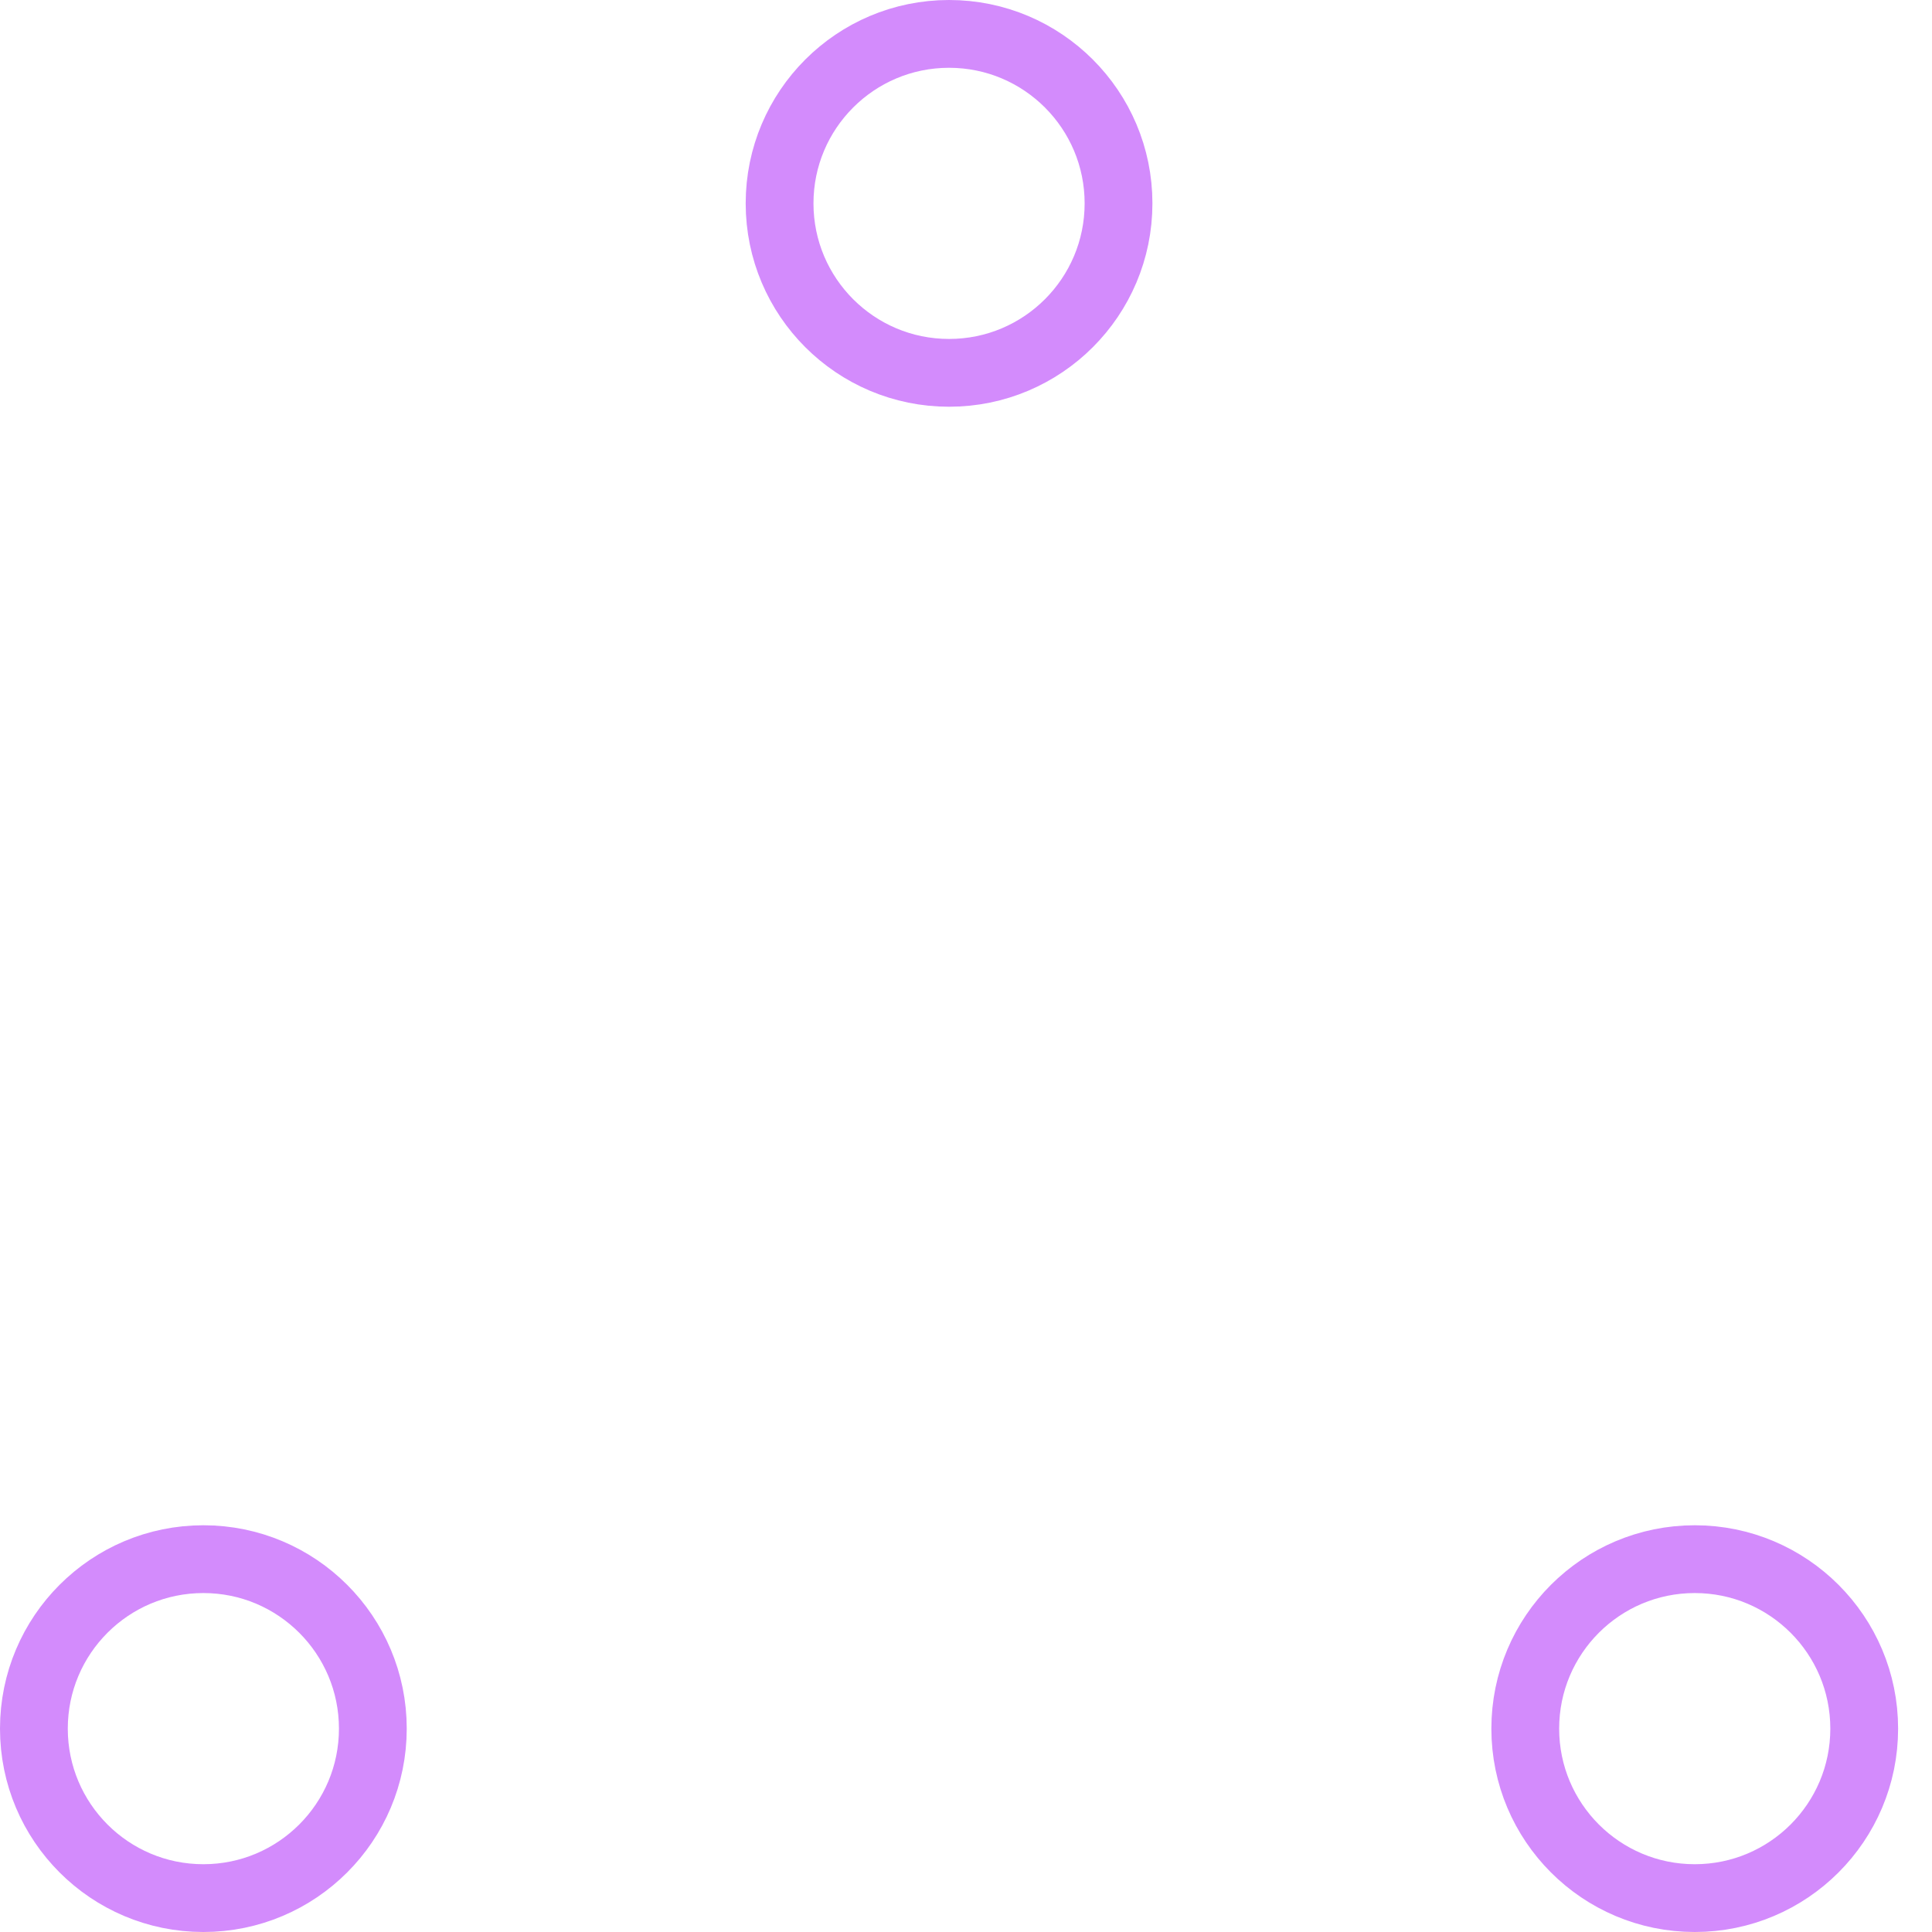
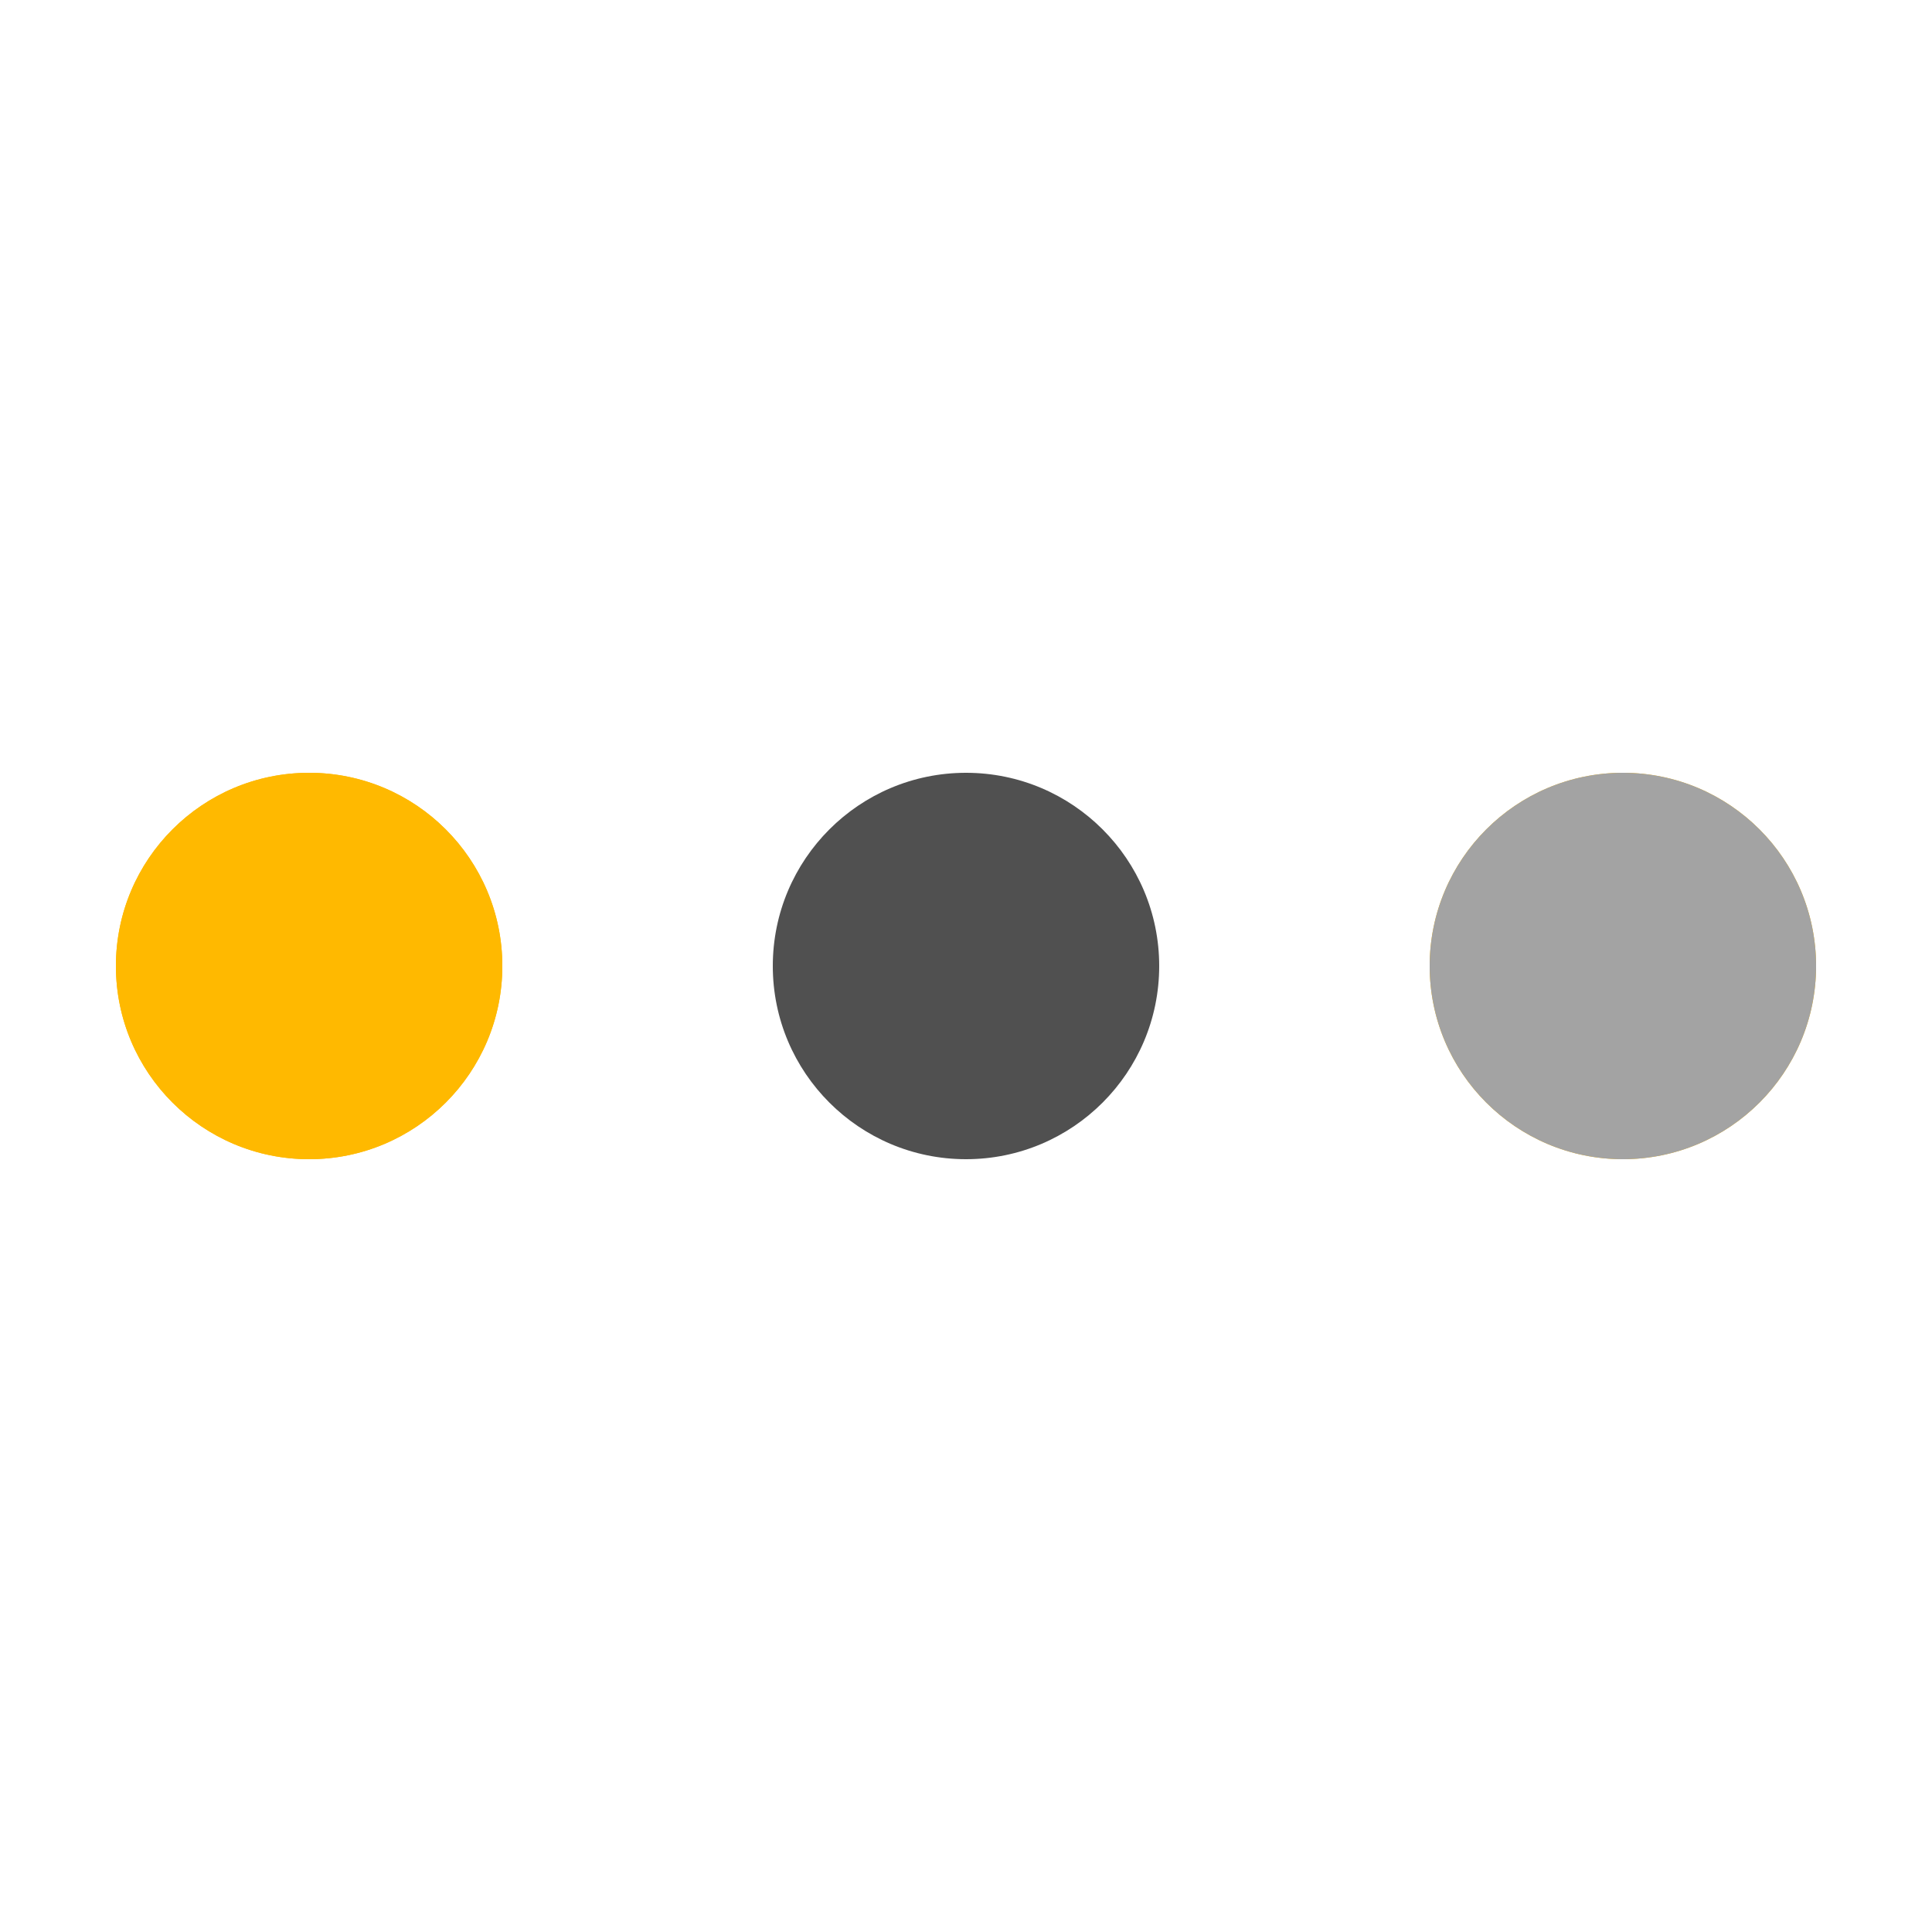
- <svg xmlns="http://www.w3.org/2000/svg" width="80" height="80" viewBox="0 0 57 57" stroke="#d38bfc">
-   <g fill="none" fill-rule="evenodd">
-     <g transform="translate(1 1)" stroke-width="2">
-       <circle cx="5" cy="50" r="5">
-         <animate attributeName="cy" begin="0s" dur="2.2s" values="50;5;50;50" calcMode="linear" repeatCount="indefinite" />
-         <animate attributeName="cx" begin="0s" dur="2.2s" values="5;27;49;5" calcMode="linear" repeatCount="indefinite" />
-       </circle>
-       <circle cx="27" cy="5" r="5">
-         <animate attributeName="cy" begin="0s" dur="2.2s" from="5" to="5" values="5;50;50;5" calcMode="linear" repeatCount="indefinite" />
-         <animate attributeName="cx" begin="0s" dur="2.2s" from="27" to="27" values="27;49;5;27" calcMode="linear" repeatCount="indefinite" />
-       </circle>
-       <circle cx="49" cy="50" r="5">
-         <animate attributeName="cy" begin="0s" dur="2.2s" values="50;50;5;50" calcMode="linear" repeatCount="indefinite" />
-         <animate attributeName="cx" from="49" to="49" begin="0s" dur="2.2s" values="49;5;27;49" calcMode="linear" repeatCount="indefinite" />
-       </circle>
-     </g>
+ <svg xmlns="http://www.w3.org/2000/svg" viewBox="0 0 100 100" preserveAspectRatio="xMidYMid" width="200" height="200" style="shape-rendering: auto; display: block; background: transparent;">
+   <g>
+     <circle fill="#ffb900" r="10" cy="50" cx="84">
+       <animate begin="0s" keySplines="0 0.5 0.5 1" values="10;0" keyTimes="0;1" calcMode="spline" dur="0.25s" repeatCount="indefinite" attributeName="r" />
+       <animate begin="0s" values="#ffb900;#ffb900;#a3a3a3;#505050;#ffb900" keyTimes="0;0.25;0.5;0.75;1" calcMode="discrete" dur="1s" repeatCount="indefinite" attributeName="fill" />
+     </circle>
+     <circle fill="#ffb900" r="10" cy="50" cx="16">
+       <animate begin="0s" keySplines="0 0.5 0.5 1;0 0.5 0.5 1;0 0.5 0.5 1;0 0.5 0.5 1" values="0;0;10;10;10" keyTimes="0;0.25;0.5;0.75;1" calcMode="spline" dur="1s" repeatCount="indefinite" attributeName="r" />
+       <animate begin="0s" keySplines="0 0.5 0.5 1;0 0.5 0.5 1;0 0.5 0.5 1;0 0.5 0.5 1" values="16;16;16;50;84" keyTimes="0;0.25;0.5;0.75;1" calcMode="spline" dur="1s" repeatCount="indefinite" attributeName="cx" />
+     </circle>
+     <circle fill="#505050" r="10" cy="50" cx="50">
+       <animate begin="-0.25s" keySplines="0 0.5 0.5 1;0 0.5 0.5 1;0 0.5 0.5 1;0 0.5 0.5 1" values="0;0;10;10;10" keyTimes="0;0.25;0.5;0.75;1" calcMode="spline" dur="1s" repeatCount="indefinite" attributeName="r" />
+       <animate begin="-0.25s" keySplines="0 0.5 0.5 1;0 0.5 0.5 1;0 0.5 0.5 1;0 0.5 0.5 1" values="16;16;16;50;84" keyTimes="0;0.25;0.5;0.75;1" calcMode="spline" dur="1s" repeatCount="indefinite" attributeName="cx" />
+     </circle>
+     <circle fill="#a3a3a3" r="10" cy="50" cx="84">
+       <animate begin="-0.5s" keySplines="0 0.5 0.5 1;0 0.5 0.5 1;0 0.5 0.5 1;0 0.5 0.5 1" values="0;0;10;10;10" keyTimes="0;0.25;0.5;0.75;1" calcMode="spline" dur="1s" repeatCount="indefinite" attributeName="r" />
+       <animate begin="-0.5s" keySplines="0 0.5 0.5 1;0 0.5 0.5 1;0 0.5 0.5 1;0 0.5 0.5 1" values="16;16;16;50;84" keyTimes="0;0.25;0.5;0.75;1" calcMode="spline" dur="1s" repeatCount="indefinite" attributeName="cx" />
+     </circle>
+     <circle fill="#ffb900" r="10" cy="50" cx="16">
+       <animate begin="-0.75s" keySplines="0 0.5 0.5 1;0 0.5 0.5 1;0 0.5 0.5 1;0 0.5 0.5 1" values="0;0;10;10;10" keyTimes="0;0.25;0.5;0.75;1" calcMode="spline" dur="1s" repeatCount="indefinite" attributeName="r" />
+       <animate begin="-0.75s" keySplines="0 0.5 0.5 1;0 0.5 0.5 1;0 0.5 0.5 1;0 0.5 0.5 1" values="16;16;16;50;84" keyTimes="0;0.25;0.5;0.75;1" calcMode="spline" dur="1s" repeatCount="indefinite" attributeName="cx" />
+     </circle>
+     <g />
  </g>
</svg>
